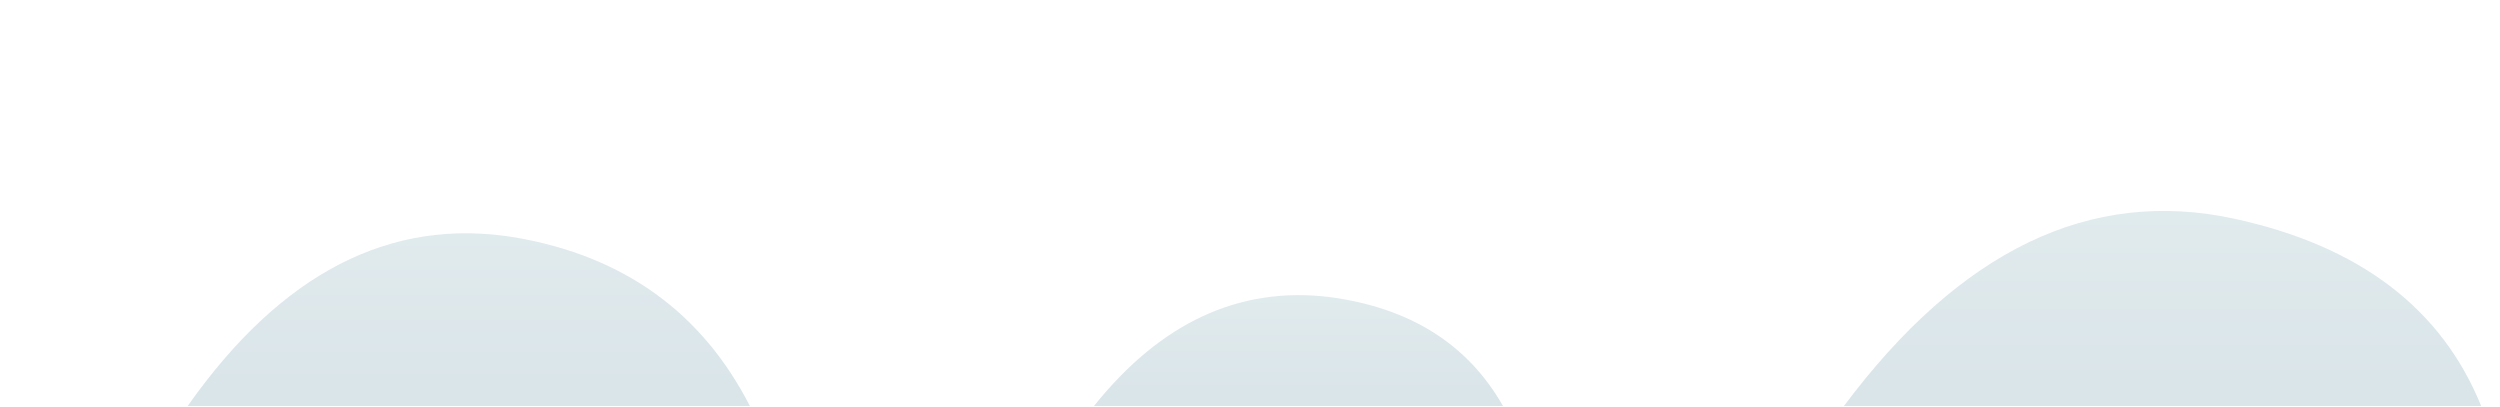
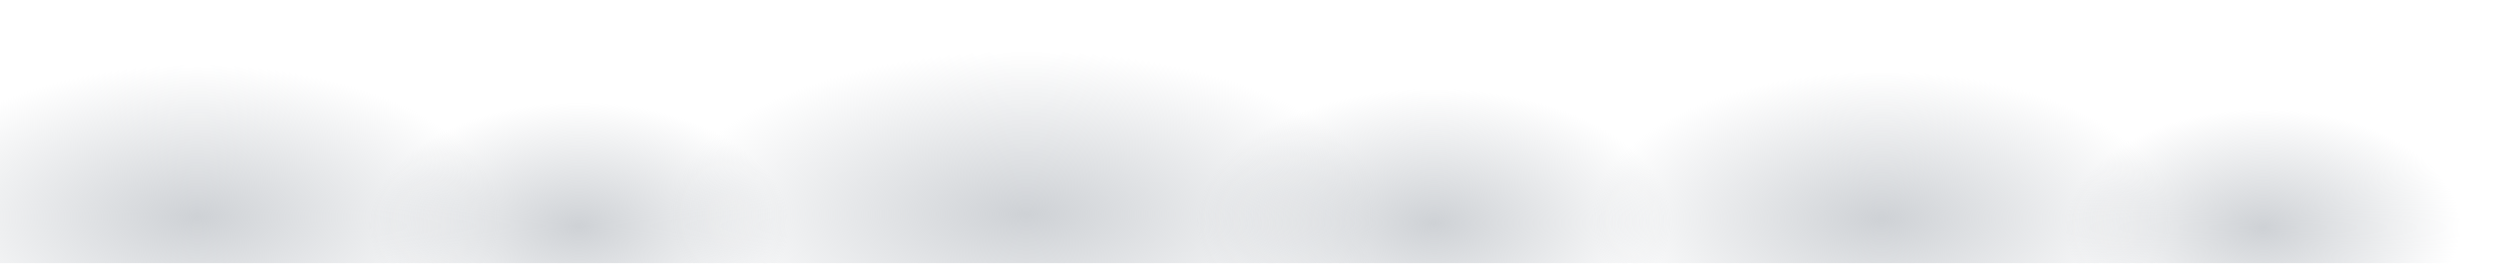
- <svg xmlns="http://www.w3.org/2000/svg" width="1600" height="260" viewBox="0 0 1600 260" preserveAspectRatio="xMidYMax slice">
+ <svg xmlns="http://www.w3.org/2000/svg" width="1900" height="200" viewBox="0 0 1900 200" preserveAspectRatio="xMidYMax slice">
  <defs>
-     <linearGradient id="n101" x1="0" y1="0" x2="0" y2="1">
-       <stop offset="0%" stop-color="#dbe7eb" />
-       <stop offset="100%" stop-color="#d3e0e5" />
-     </linearGradient>
+     <radialGradient id="n81">
+       <stop offset="0%" stop-color="#c2c6cb" stop-opacity="0.8" />
+       <stop offset="100%" stop-color="#c2c6cb" stop-opacity="0" />
+     </radialGradient>
  </defs>
-   <g fill="url(#n101)" opacity="0.85">
-     <path d="M120 260 q90 -128 210 -108 q104 18 150 108 z" />
-     <path d="M700 260 q64 -80 150 -70 q78 10 112 70 z" />
-     <path d="M1180 260 q112 -150 250 -120 q120 26 158 120 z" />
+   <g fill="url(#n81)">
+     <ellipse cx="150" cy="165.2" rx="230" ry="116" />
+     <ellipse cx="440" cy="171.8" rx="160" ry="94" />
+     <ellipse cx="780" cy="162.8" rx="270" ry="124" />
+     <ellipse cx="1090" cy="169.4" rx="180" ry="102" />
+     <ellipse cx="1430" cy="166.4" rx="220" ry="112" />
+     <ellipse cx="1720" cy="173" rx="150" ry="90" />
  </g>
</svg>
